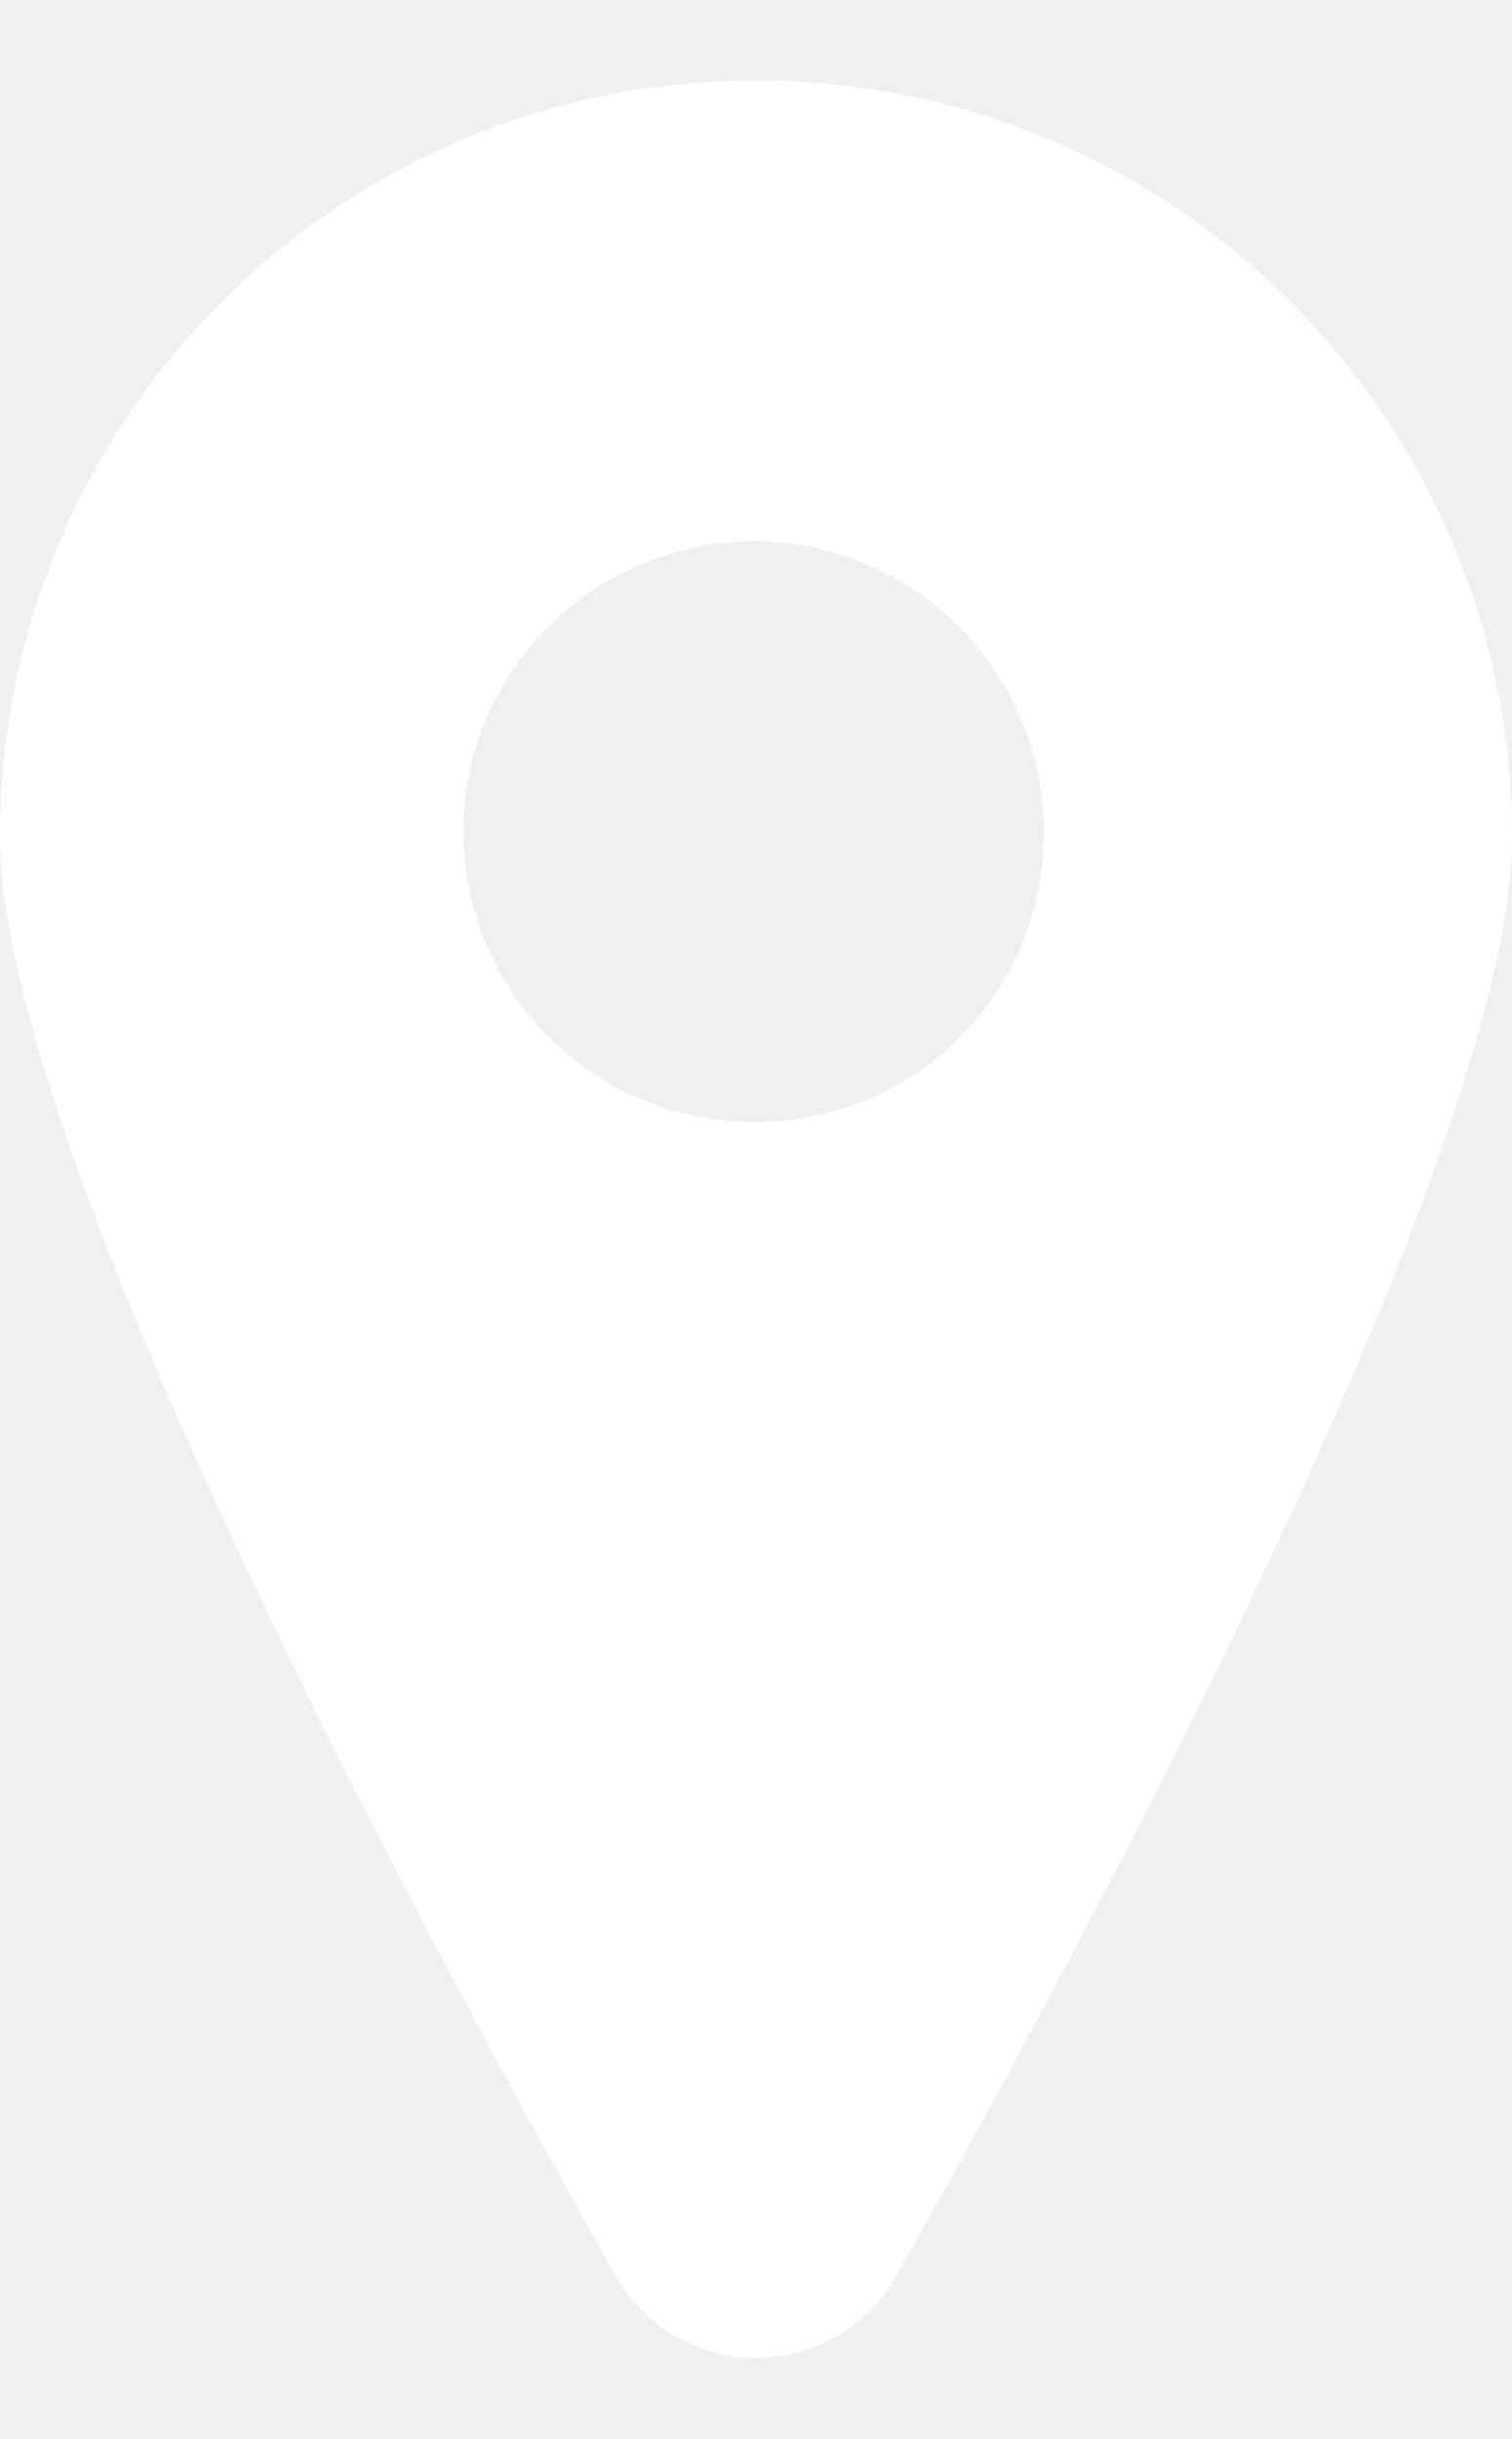
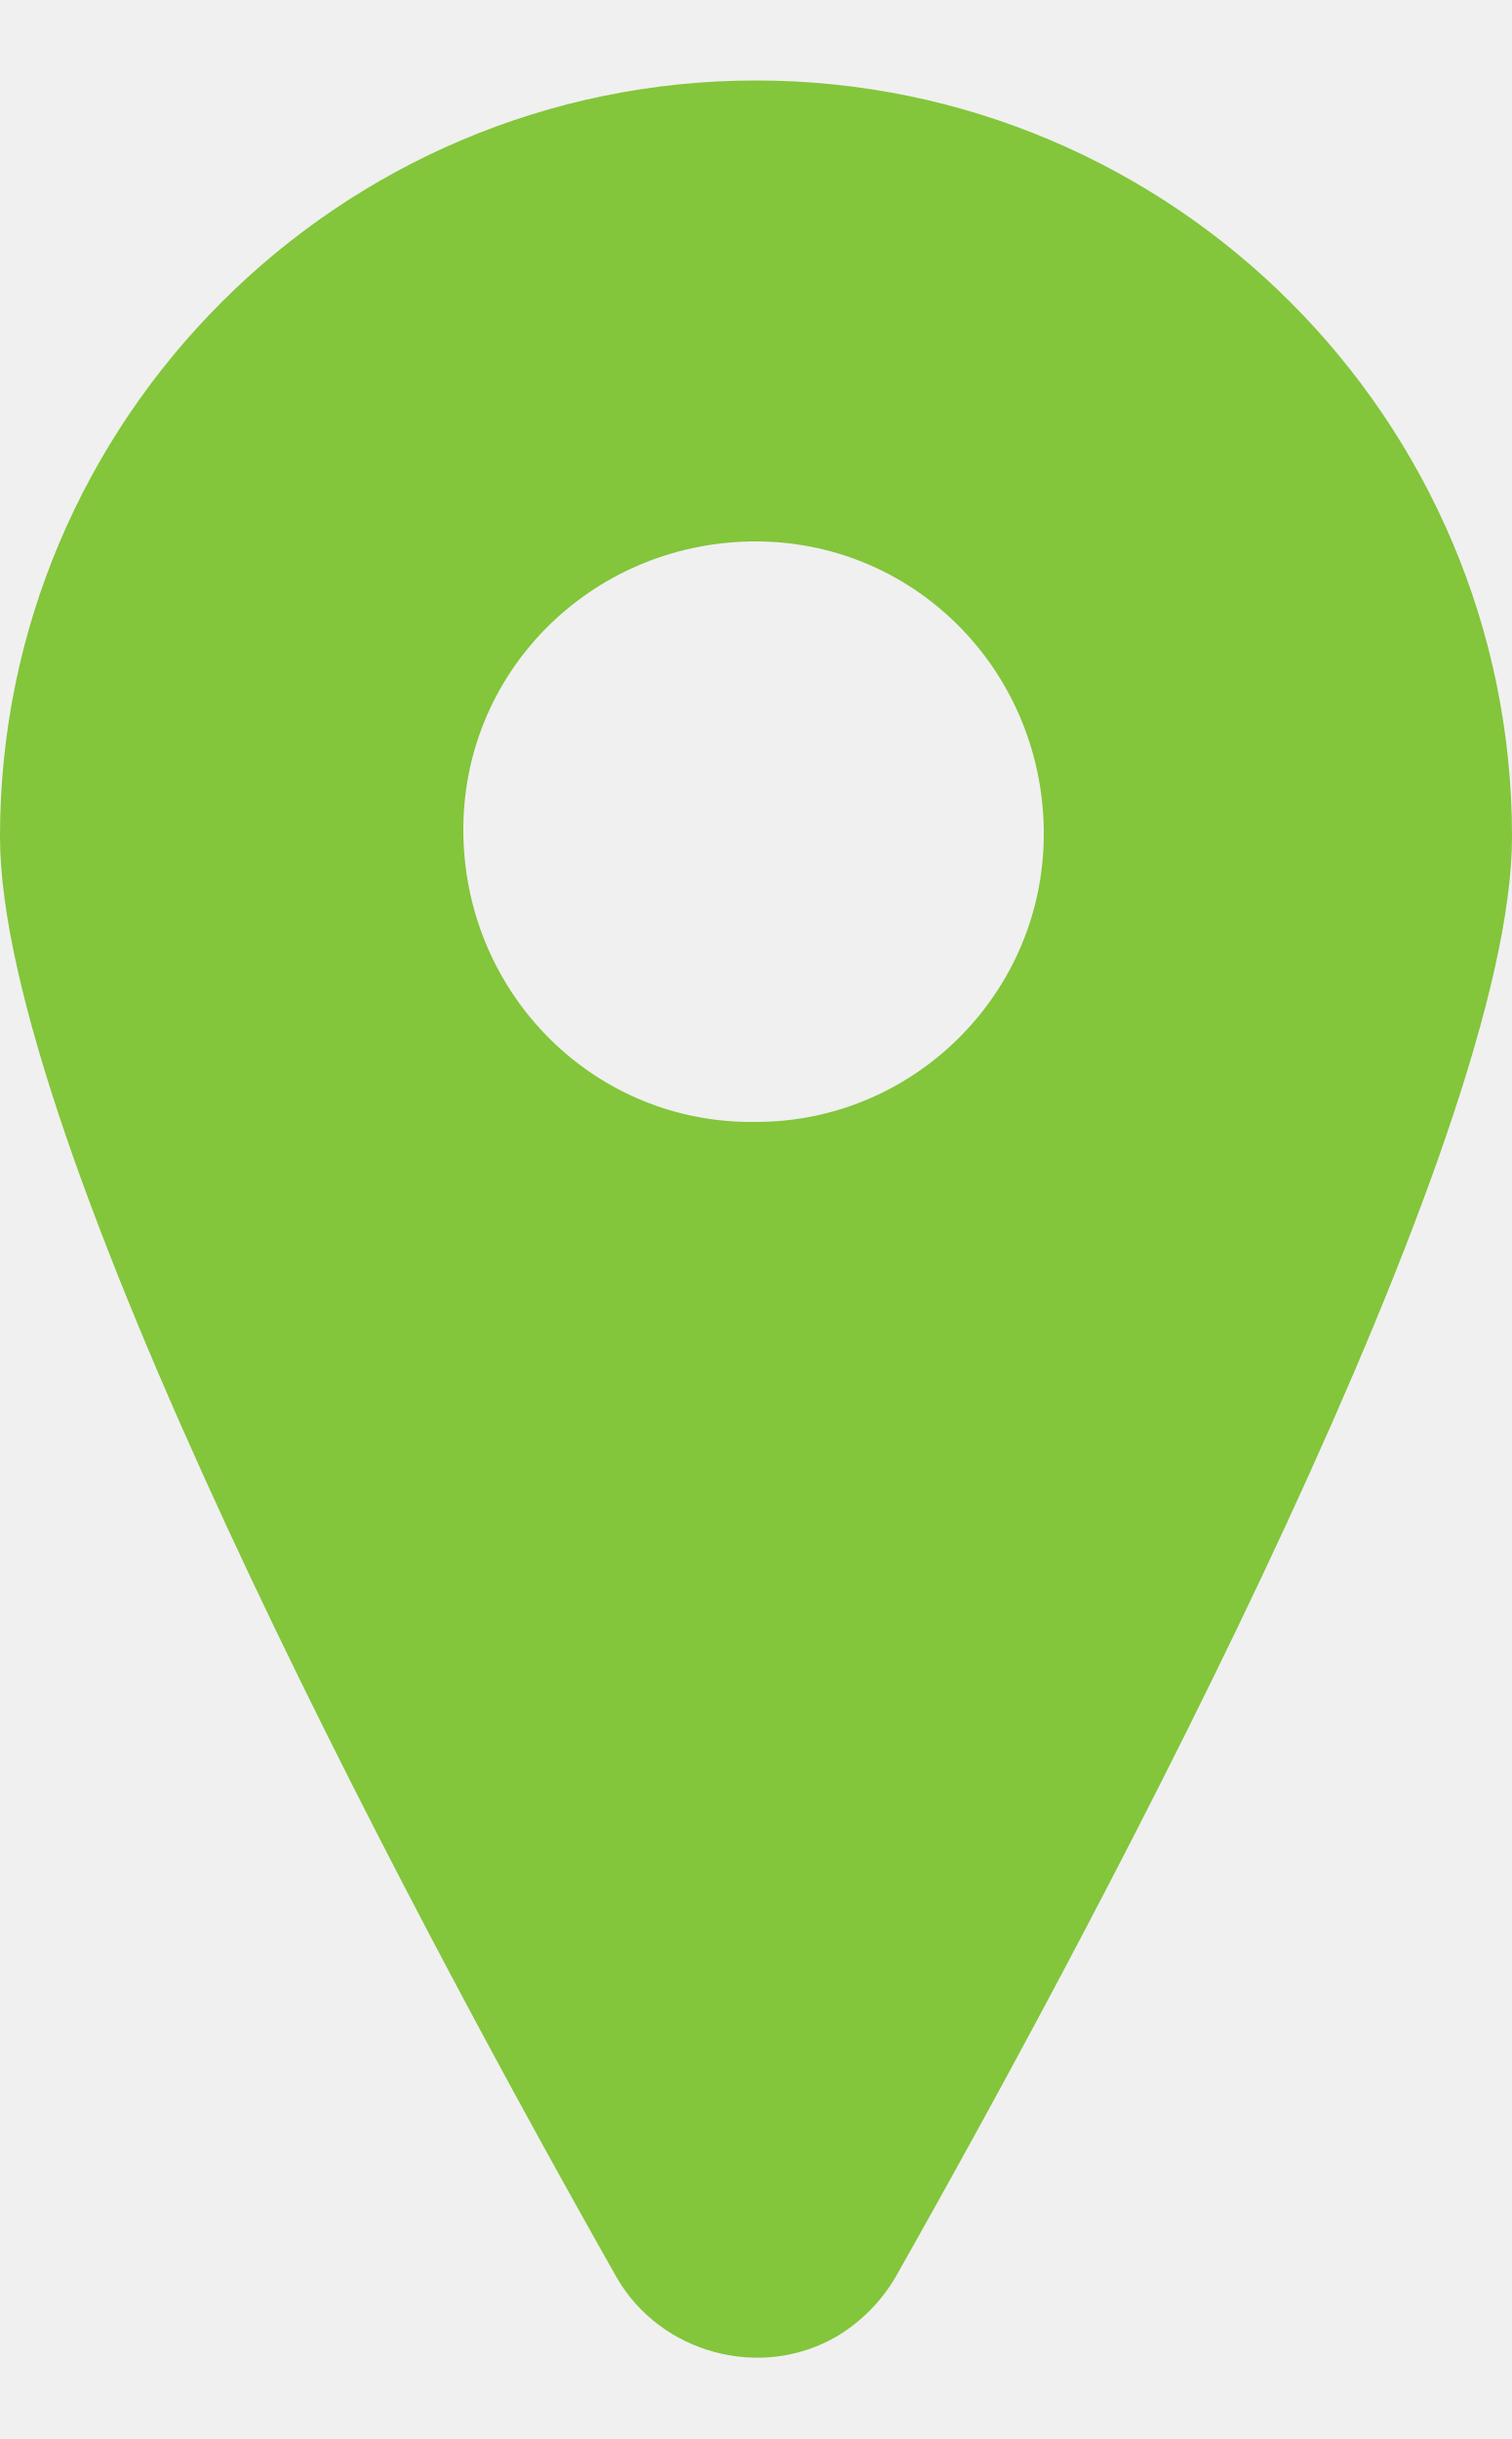
- <svg xmlns="http://www.w3.org/2000/svg" id="Camada_1" data-name="Camada 1" viewBox="0 0 62 100">
-   <defs>
-     <style>.cls-1{fill:#fff;}</style>
-   </defs>
-   <path class="cls-1" d="M31,3.3a31,31,0,0,0-31,31C0,46.7,16.3,77.5,25.3,93.4a6.6,6.6,0,0,0,11.4,0C45.7,77.5,62,46.7,62,34.3A31,31,0,0,0,31,3.3ZM31,46A11.9,11.9,0,1,1,42.8,34.2,11.8,11.8,0,0,1,31,46Z" />
+ <svg xmlns="http://www.w3.org/2000/svg" version="1.1" id="Camada_1" x="0px" y="0px" viewBox="0 0 62 100" style="enable-background:new 0 0 62 100;" xml:space="preserve">
+   <style type="text/css">
+ 	.st0{fill:#83C53B;}
+ </style>
+   <path class="st0" d="M31,3.3c-17.1,0-31,13.9-31,31c0,12.4,16.3,43.2,25.3,59.1c1.8,3.1,5.9,4.2,9,2.4c1-0.6,1.8-1.4,2.4-2.4  C45.7,77.5,62,46.7,62,34.3C62,17.2,48.1,3.3,31,3.3z M31,46c-6.6,0.1-11.9-5.2-12-11.8s5.2-11.9,11.8-12s11.9,5.2,12,11.8  c0,0.1,0,0.1,0,0.2C42.8,40.7,37.5,46,31,46z" />
</svg>
